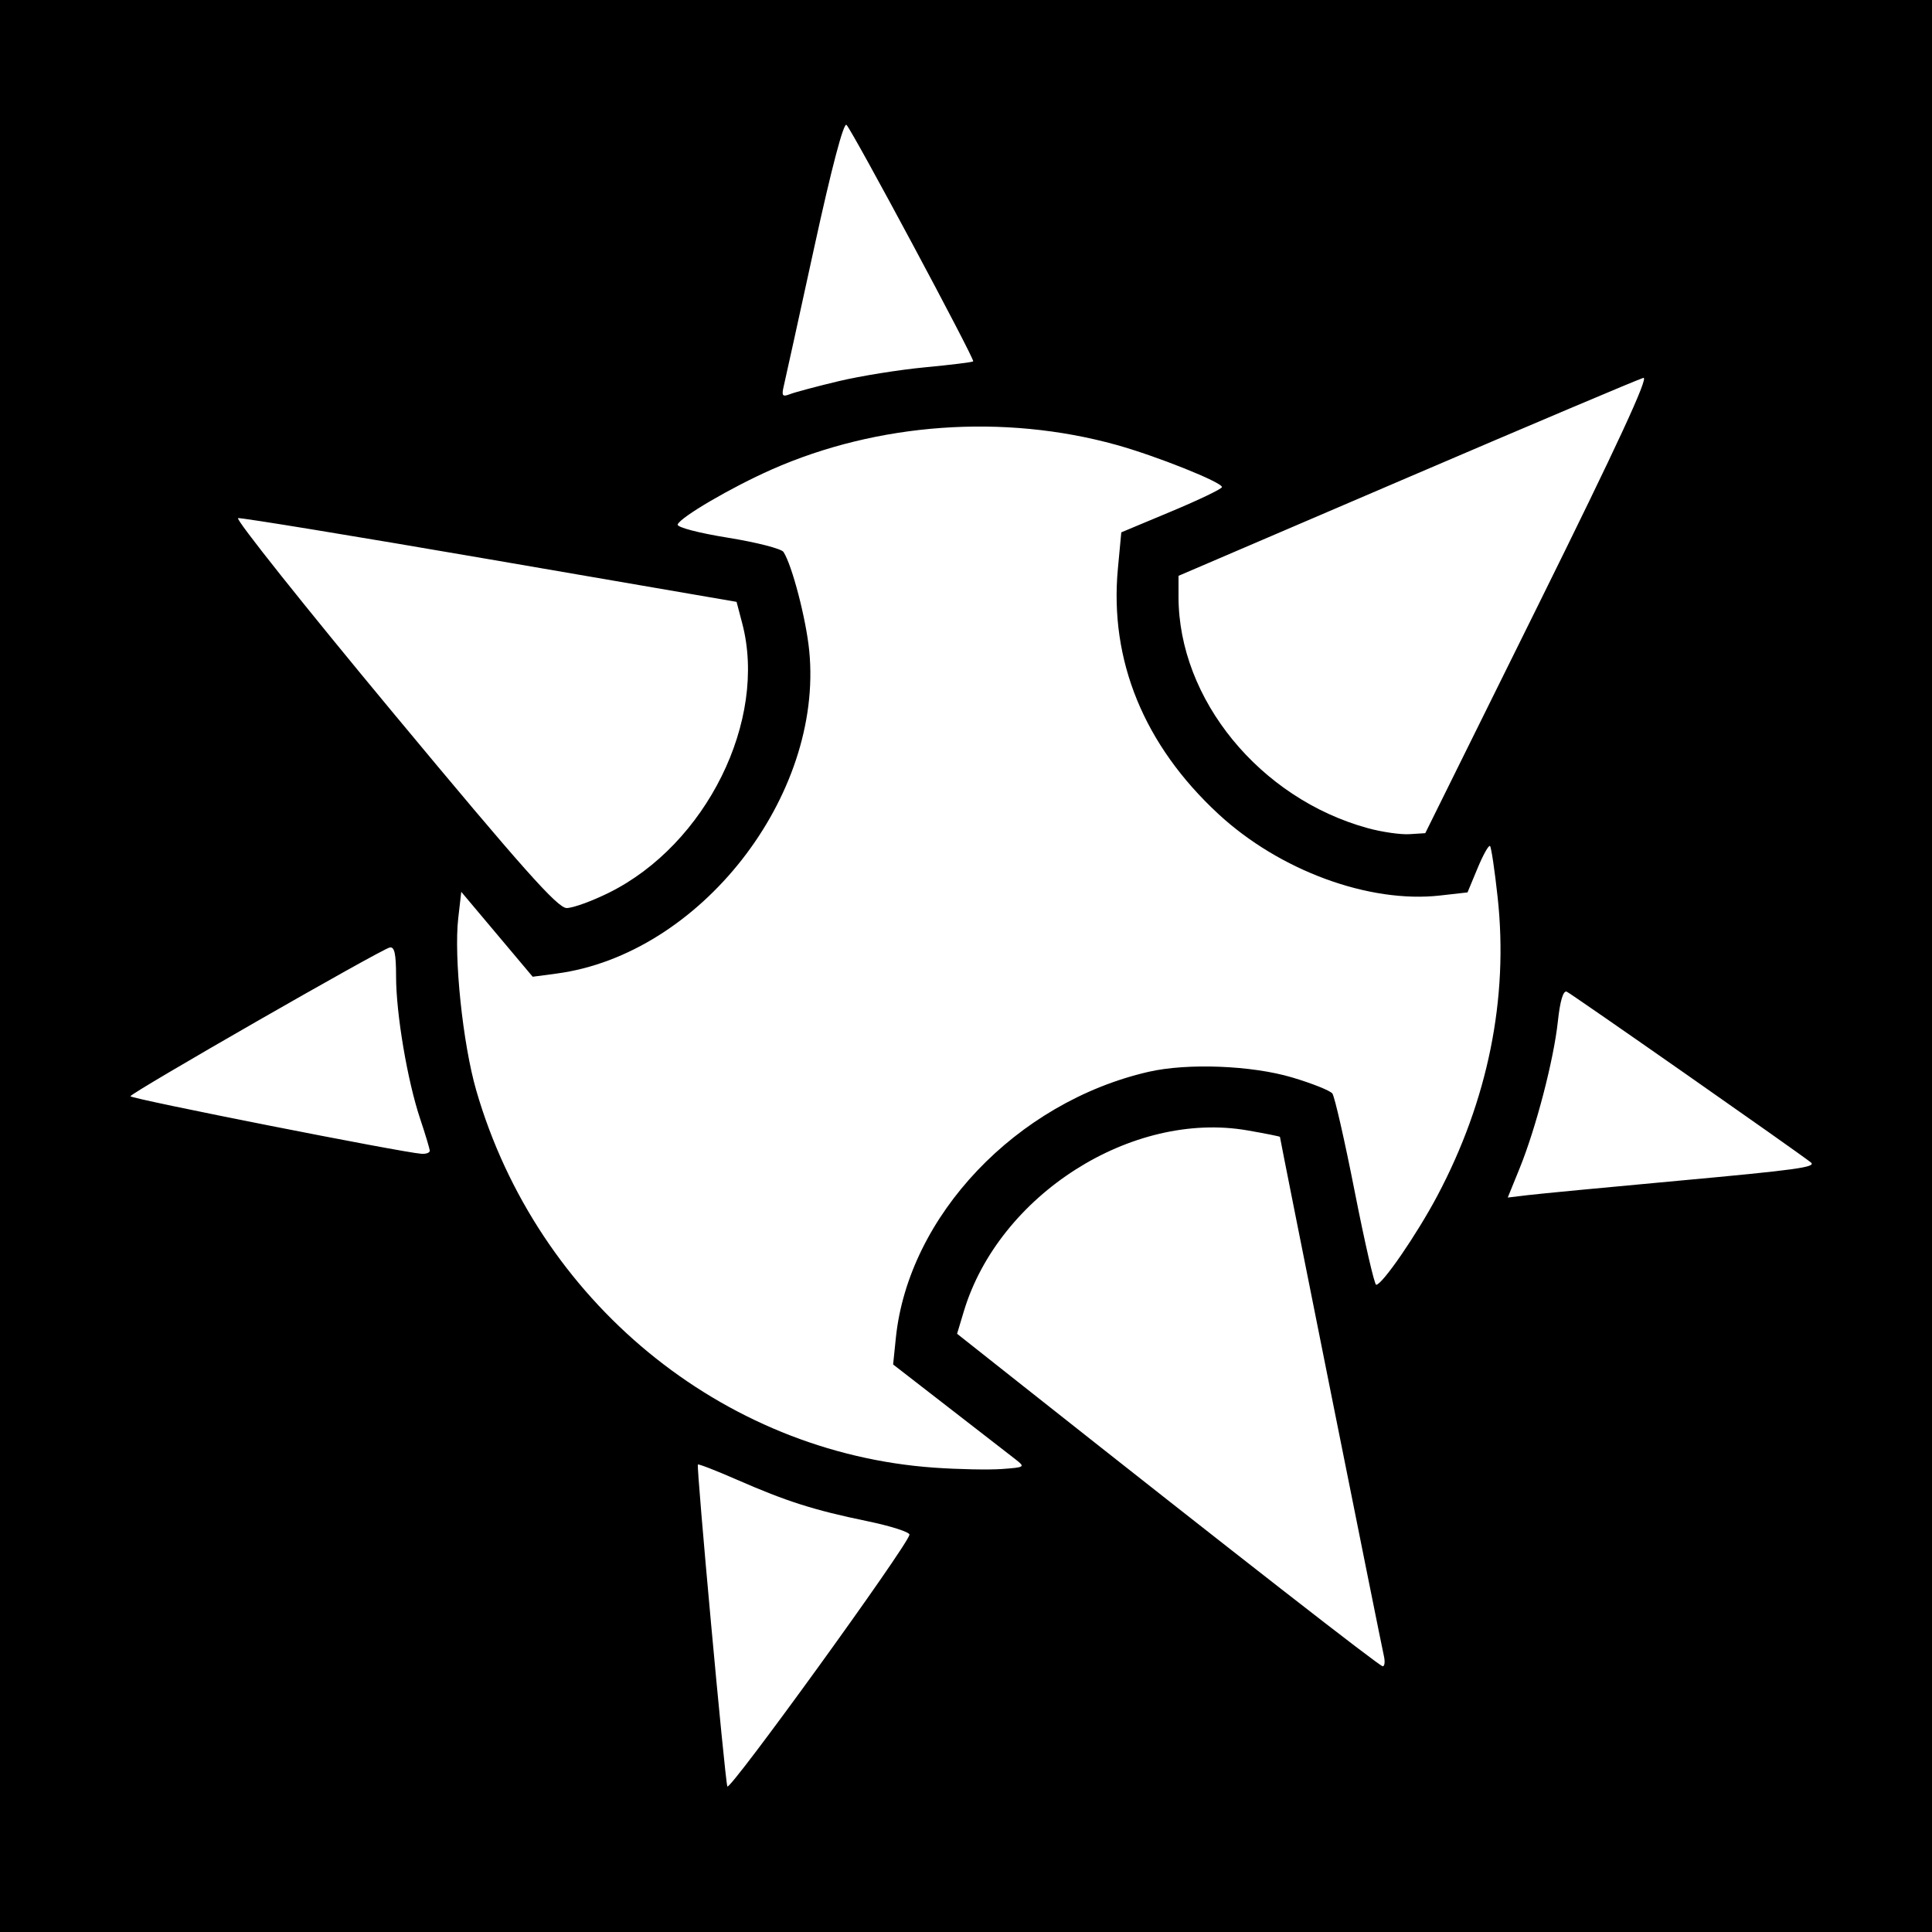
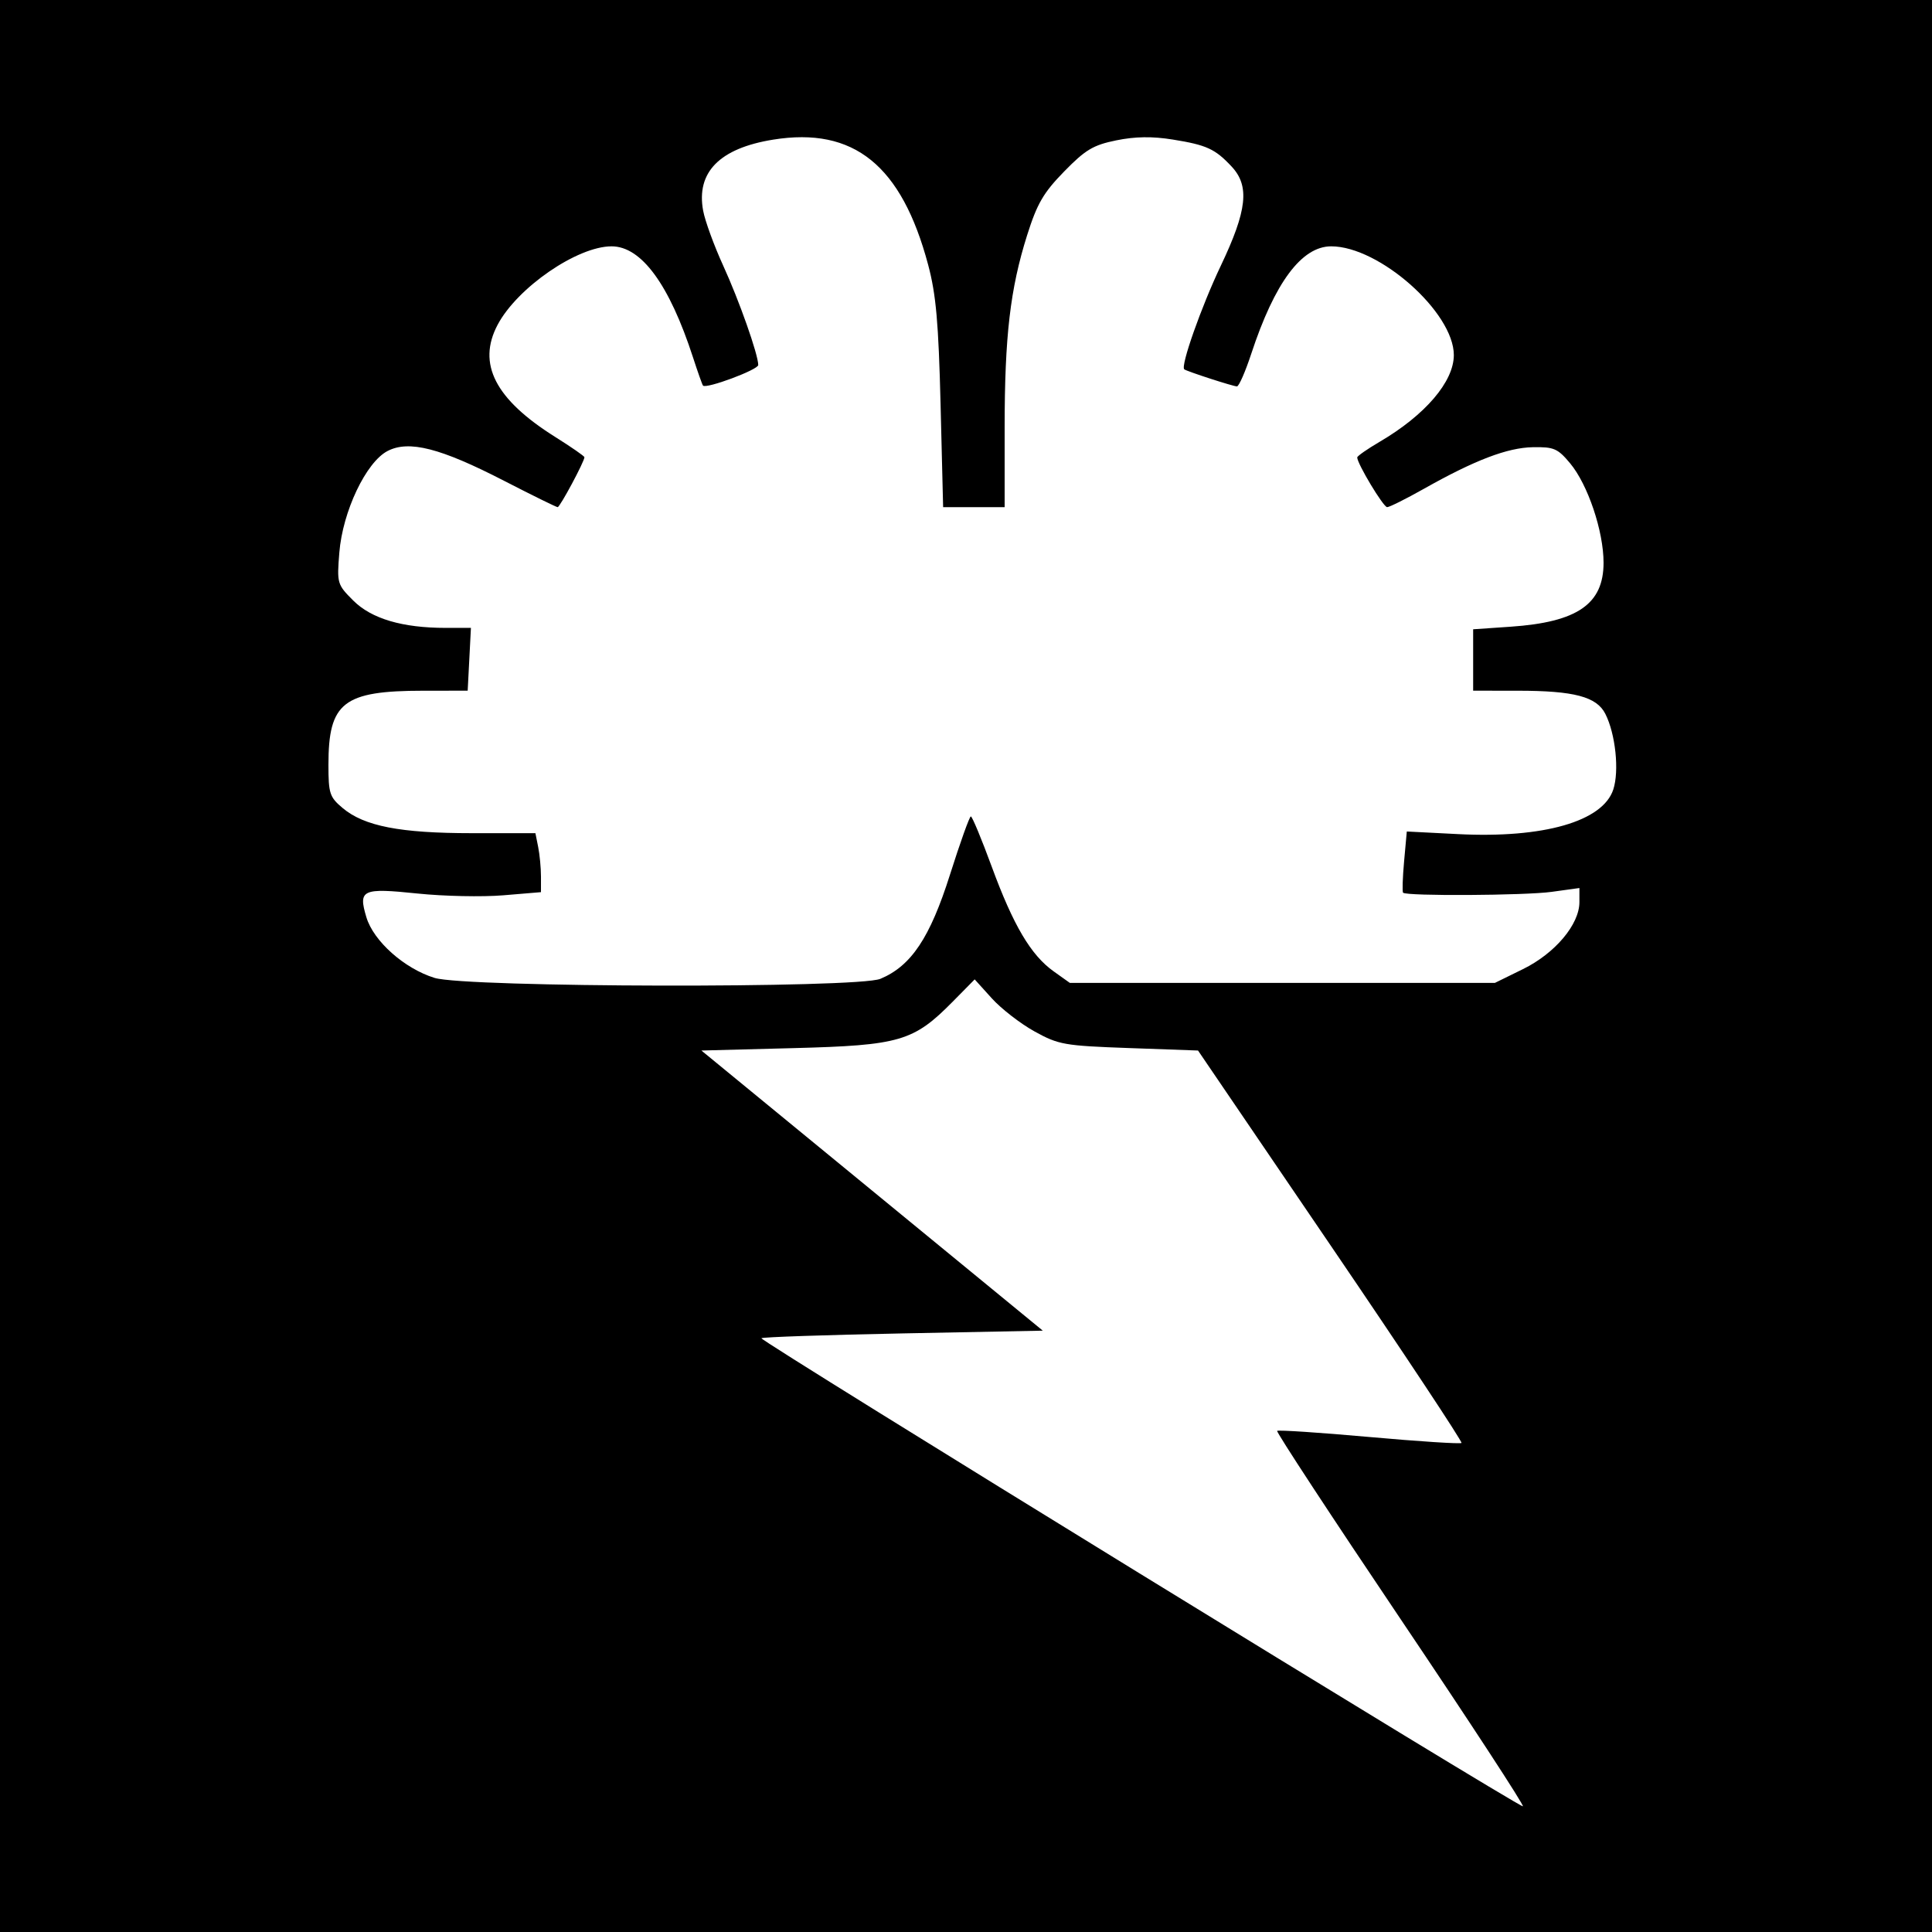
<svg xmlns="http://www.w3.org/2000/svg" id="svg2" version="1.1" width="400" height="400">
  <defs id="defs6" />
-   <rect style="fill:#000000;fill-opacity:1;stroke:none" id="rect3066" width="400" height="400" x="0" y="-7.6293945e-06" />
-   <path id="path3023" style="fill:#ffffff" d="m 173.668,78.91 c 4.492,-1.07 12.525,-2.359 17.851,-2.862 5.326,-0.504 9.814,-1.058 9.974,-1.232 0.371,-0.402 -24.97,-47.693 -26.234,-48.957 -0.59,-0.59 -3.088,8.892 -6.677,25.349 -3.154,14.46 -5.993,27.378 -6.308,28.706 -0.489,2.058 -0.293,2.306 1.326,1.678 1.045,-0.405 5.575,-1.612 10.067,-2.682 z M 318.535,125.136 C 334.827,92.227 341.452,77.912 340.242,78.234 339.284,78.489 317.238,87.815 291.25,98.958 L 244,119.219 l 0,4.341 c 0,21.208 16.843,41.788 39.206,47.906 2.912,0.797 6.776,1.355 8.588,1.241 L 295.087,172.5 318.535,125.136 z m -192.445,59.683 c 20.131,-9.991 32.853,-35.716 27.579,-55.765 l -1.17,-4.446 -51,-8.781 C 73.45,110.998 49.956,107.149 49.291,107.273 48.626,107.398 63.132,125.612 81.526,147.75 108.231,179.889 115.445,188 117.326,188 c 1.295,0 5.239,-1.432 8.765,-3.181 z M 88.975,238.25 c -0.014,-0.412 -0.907,-3.388 -1.986,-6.612 -2.641,-7.895 -4.982,-21.728 -4.986,-29.461 -0.002,-4.76 -0.332,-6.243 -1.335,-6 C 78.687,196.658 27,226.311 27,226.966 c 0,0.517 56.256,11.641 60.25,11.914 0.963,0.066 1.739,-0.218 1.725,-0.63 z m 258.442,6.217 c 24.641,-2.26 28.715,-2.824 27.499,-3.802 -2.502,-2.013 -49.708,-35.028 -50.544,-35.35 -0.727,-0.28 -1.378,1.912 -1.835,6.172 -0.849,7.931 -4.532,22.077 -7.915,30.402 l -2.459,6.051 4.168,-0.502 c 2.292,-0.276 16.281,-1.613 31.085,-2.971 z M 210.25,302.141 C 209.088,301.239 202.911,296.45 196.524,291.5 l -11.613,-9 0.565,-5.5 c 2.595,-25.253 24.983,-48.82 52.339,-55.095 8.031,-1.842 21.319,-1.323 29.682,1.16 4.124,1.224 7.882,2.723 8.352,3.331 0.469,0.608 2.557,9.767 4.64,20.355 2.083,10.588 4.079,19.25 4.435,19.25 1.252,0 8.441,-10.462 12.67,-18.439 10.479,-19.768 14.749,-40.9 12.48,-61.76 -0.608,-5.591 -1.319,-10.378 -1.58,-10.639 -0.261,-0.261 -1.417,1.792 -2.568,4.563 l -2.093,5.037 -5.666,0.641 c -14.7,1.663 -33.264,-5.163 -45.926,-16.885 -15.39,-14.249 -22.574,-31.797 -20.793,-50.797 l 0.703,-7.505 10.415,-4.357 c 5.728,-2.396 10.419,-4.653 10.425,-5.014 0.015,-1.007 -13.632,-6.46 -21.902,-8.751 -23.294,-6.455 -49.383,-4.583 -71.336,5.119 -8.327,3.68 -18.956,9.899 -19.449,11.379 -0.189,0.568 4.334,1.758 10.386,2.731 5.897,0.949 11.081,2.277 11.521,2.952 1.779,2.73 4.684,13.881 5.333,20.465 2.969,30.126 -22.688,62.896 -52.322,66.827 l -4.935,0.655 -7.393,-8.788 -7.393,-8.788 -0.624,5.428 c -0.935,8.132 0.941,26.072 3.732,35.705 12.613,43.524 50.812,74.984 94.809,78.083 4.995,0.352 11.302,0.478 14.014,0.281 4.786,-0.348 4.869,-0.407 2.818,-2 z M 286.499,342.75 C 286.007,340.697 265,235.782 265,235.38 c 0,-0.096 -3.018,-0.7 -6.707,-1.342 -23.983,-4.176 -51.492,13.371 -58.746,37.473 l -1.394,4.631 13.673,10.815 c 44.332,35.063 73.771,58.009 74.442,58.026 0.423,0.01 0.527,-0.994 0.23,-2.232 z m -98.203,-24.994 c 0.112,-0.533 -3.842,-1.805 -8.788,-2.826 -10.981,-2.268 -16.648,-4.071 -26.888,-8.553 -4.334,-1.897 -7.993,-3.32 -8.13,-3.163 -0.346,0.397 5.562,64.966 6.099,66.647 0.384,1.202 37.193,-49.661 37.708,-52.105 z" />
+   <path style="fill:#000000" d="m 0,0 400,0 0,400 -400,0 z" id="rect3046" />
+   <path id="path3015" style="fill:#ffffff" d="m 182.282,202.653 c 6.371,-2.667 10.258,-8.486 14.4,-21.558 2.1,-6.627 4.043,-12.057 4.318,-12.066 0.275,-0.009 2.223,4.673 4.328,10.405 4.462,12.147 8.107,18.315 12.803,21.664 L 221.5,203.5 l 44,0 44,0 5.823,-2.859 C 321.958,197.383 327,191.397 327,186.778 l 0,-2.922 -5.75,0.794 c -5.507,0.76 -30.031,0.902 -30.755,0.178 -0.192,-0.192 -0.097,-3.122 0.21,-6.512 l 0.559,-6.163 10.618,0.541 c 17.675,0.9 29.95,-2.623 32.127,-9.221 1.272,-3.854 0.47,-11.517 -1.641,-15.676 -1.805,-3.556 -6.447,-4.784 -18.119,-4.791 L 305,143 l 0,-6.357 0,-6.357 7.768,-0.532 C 326.577,128.807 332,125.071 332,116.506 c 0,-6.527 -3.248,-16.181 -6.925,-20.584 -2.563,-3.069 -3.359,-3.413 -7.716,-3.333 -5.278,0.097 -12.017,2.671 -22.578,8.623 C 291.085,103.296 287.669,105 287.19,105 286.412,105 281,96.003 281,94.71 c 0,-0.286 2.081,-1.739 4.625,-3.23 C 295.073,85.943 301,79.016 301,73.51 301,64.679 285.571,51 275.61,51 269.49,51 263.909,58.503 259.057,73.25 257.836,76.963 256.504,80 256.097,80 255.317,80 245.722,76.888 245.191,76.463 244.374,75.808 248.719,63.491 252.762,55 258.214,43.549 258.763,38.513 255,34.489 c -3.434,-3.671 -5.164,-4.466 -12.188,-5.597 -4.246,-0.684 -7.772,-0.634 -11.696,0.166 -4.783,0.975 -6.385,1.932 -10.792,6.445 -4.295,4.399 -5.599,6.643 -7.668,13.19 C 209.15,59.795 208,69.641 208,88.572 L 208,105 l -6.368,0 -6.368,0 -0.528,-21.25 C 194.314,66.77 193.798,60.962 192.169,54.846 186.677,34.221 176.777,26.221 160.076,28.91 148.989,30.696 144.103,35.655 145.58,43.624 145.976,45.756 147.844,50.875 149.732,55 c 3.301,7.212 7.228,18.345 7.255,20.567 0.012,0.98 -10.808,5.011 -11.44,4.261 C 145.394,79.648 144.465,77.025 143.482,74 138.569,58.884 132.789,51 126.62,51 c -7.1,0 -19.505,8.538 -23.588,16.234 -4.292,8.091 -0.512,15.441 11.964,23.263 C 118.298,92.568 121,94.443 121,94.664 121,95.546 115.933,105 115.46,105 c -0.278,0 -5.269,-2.454 -11.09,-5.452 -13.193,-6.796 -19.701,-8.462 -24.123,-6.176 -4.459,2.306 -9.308,12.517 -9.992,21.04 -0.511,6.371 -0.446,6.597 2.878,9.921 3.772,3.772 10.188,5.668 19.166,5.665 L 97.5,129.996 97.165,136.498 96.829,143 87.665,143.006 C 71.073,143.016 68,145.408 68,158.312 c 0,5.977 0.241,6.713 2.942,8.985 4.459,3.752 11.912,5.203 26.734,5.203 l 13.175,0 0.575,2.875 c 0.316,1.581 0.575,4.329 0.575,6.106 l 0,3.231 -7.835,0.653 c -4.309,0.359 -12.269,0.194 -17.688,-0.368 -11.523,-1.195 -12.339,-0.818 -10.622,4.912 1.482,4.947 7.872,10.63 14.115,12.555 6.52,2.01 87.567,2.176 92.313,0.189 z M 290.05,335.326 c -14.32,-21.27 -25.855,-38.856 -25.632,-39.078 0.222,-0.222 8.804,0.346 19.07,1.264 10.266,0.918 18.86,1.474 19.098,1.236 0.238,-0.238 -11.938,-18.616 -27.058,-40.84 L 248.037,217.5 233.769,216.99 c -13.422,-0.48 -14.583,-0.684 -19.572,-3.438 -2.917,-1.61 -6.9,-4.695 -8.851,-6.854 l -3.548,-3.927 -4.52,4.584 C 189.147,215.601 186.332,216.426 164.358,217 l -19.142,0.5 35.343,29 35.343,29 -28.934,0.566 c -15.914,0.312 -29.112,0.762 -29.329,1 -0.435,0.478 156.38,96.873 157.654,96.91 0.436,0.013 -10.923,-17.38 -25.243,-38.65 z" />
</svg>
